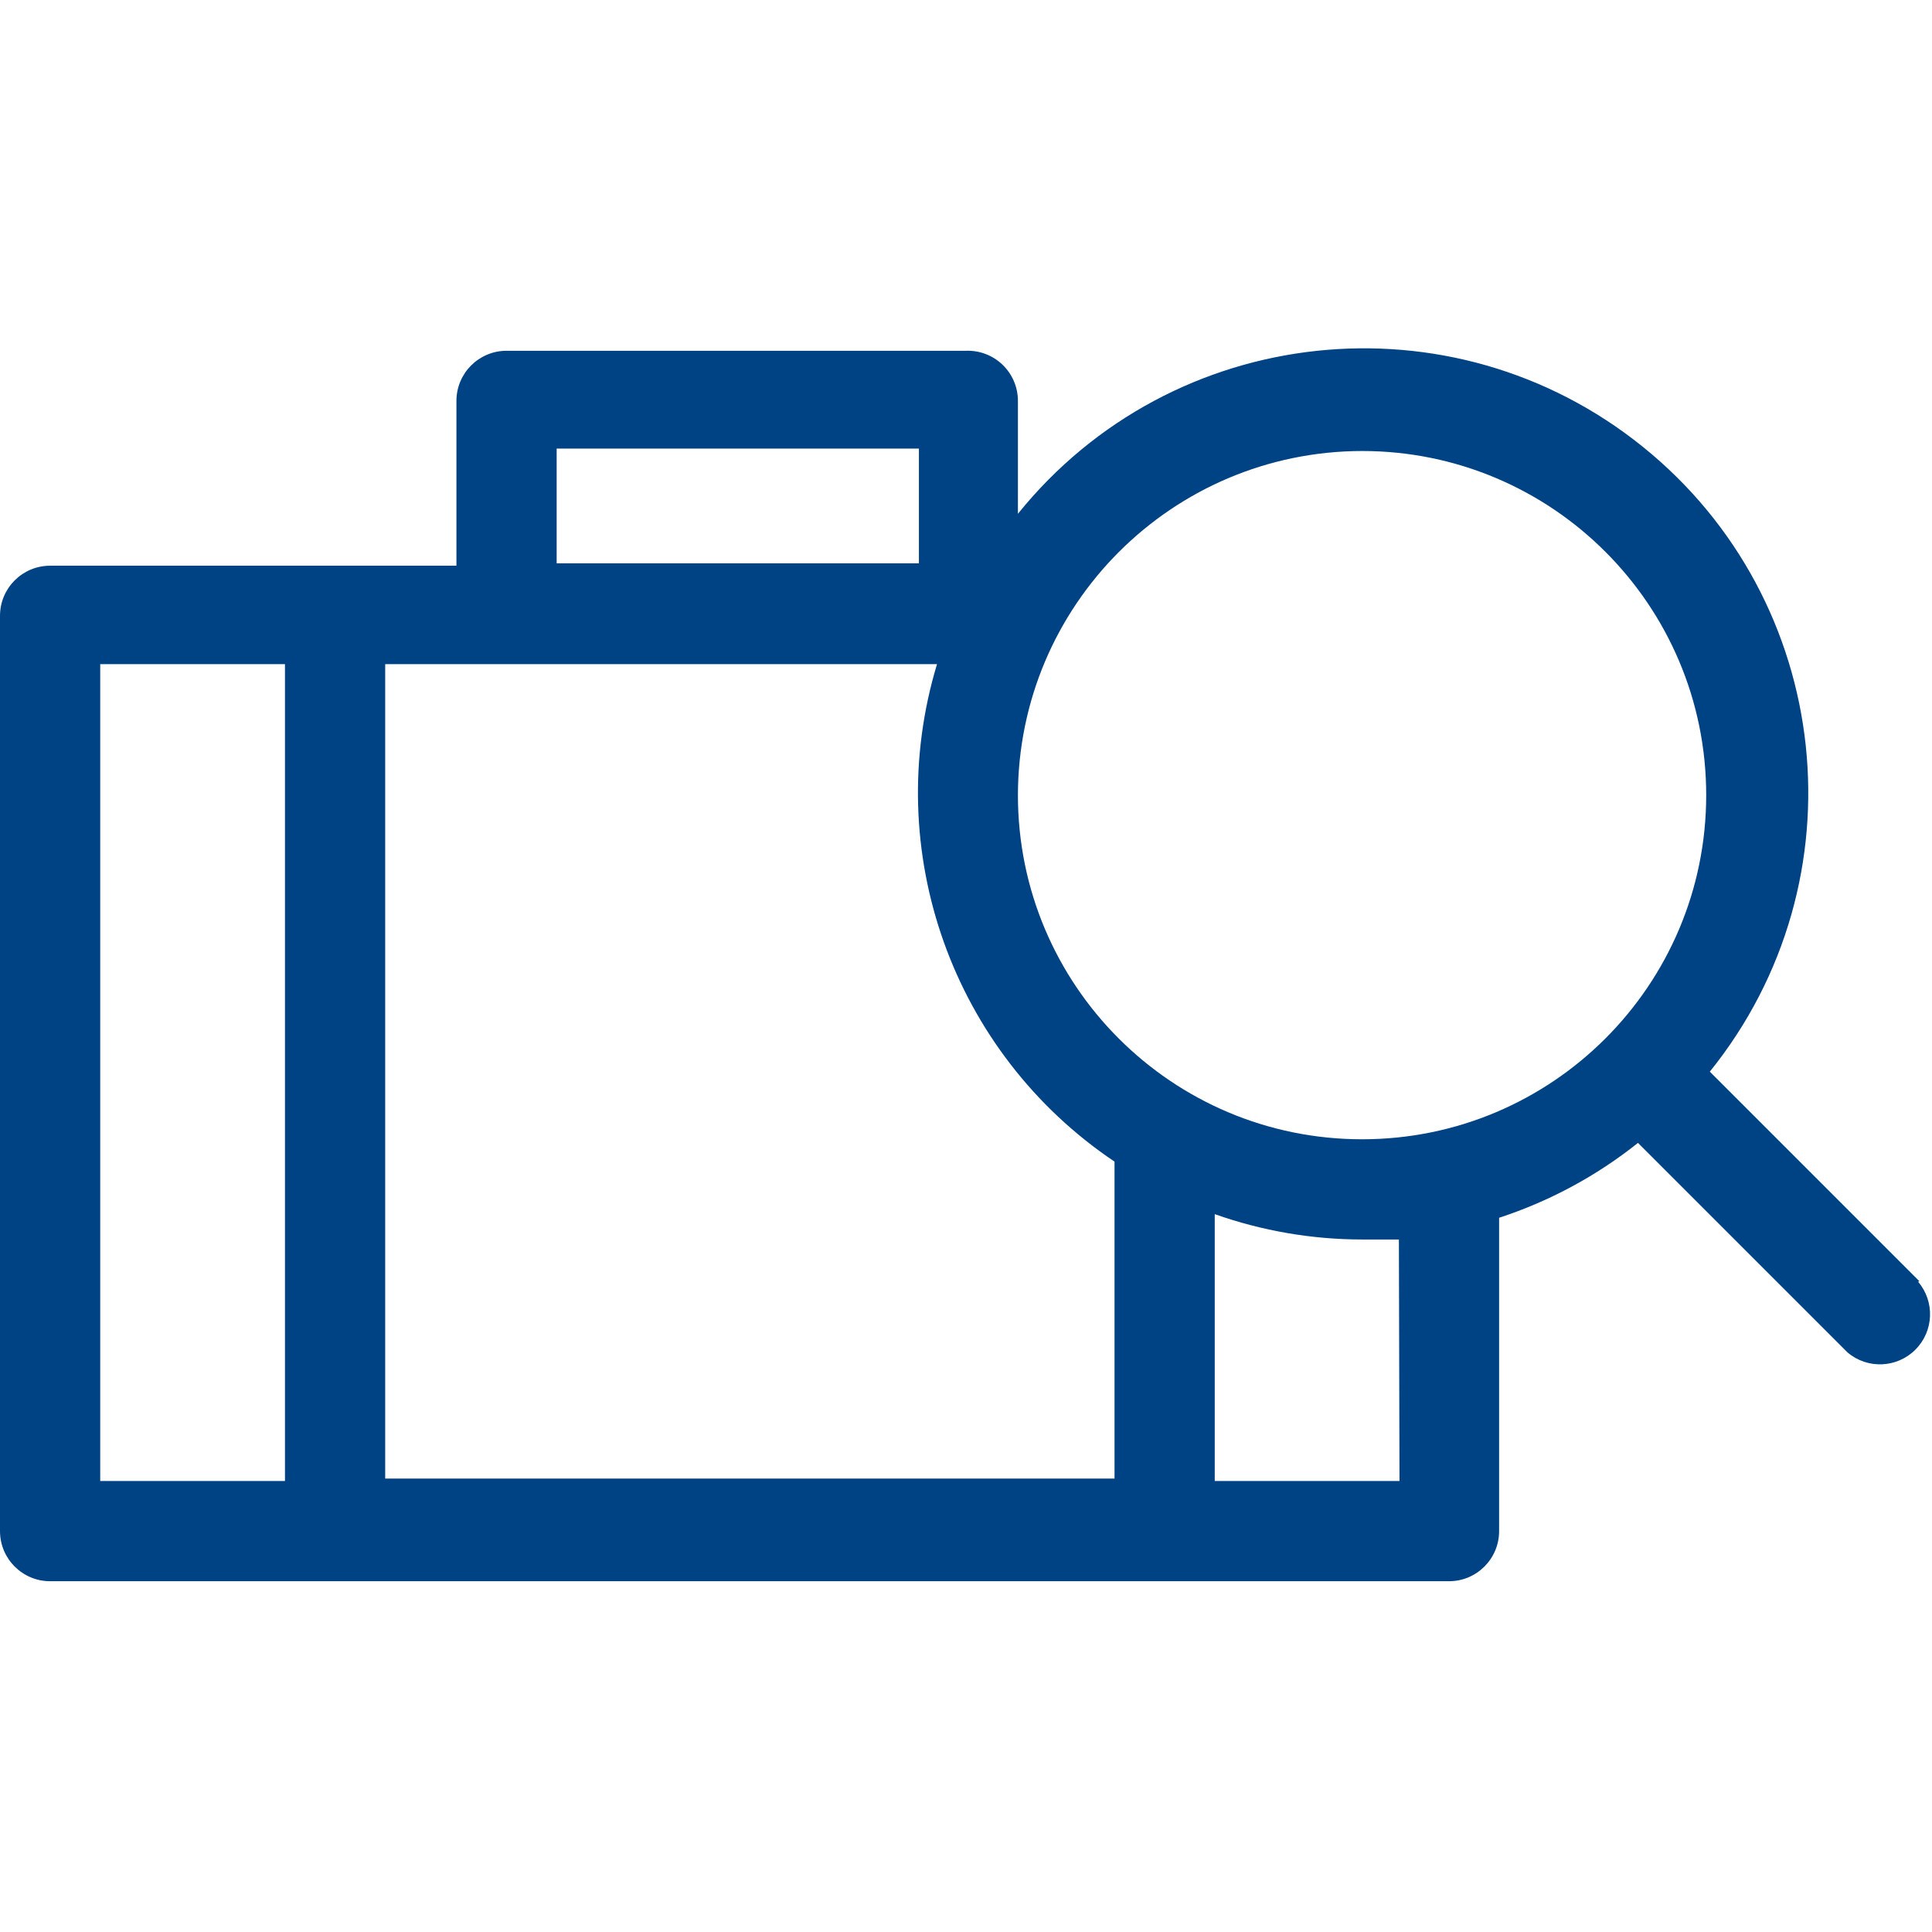
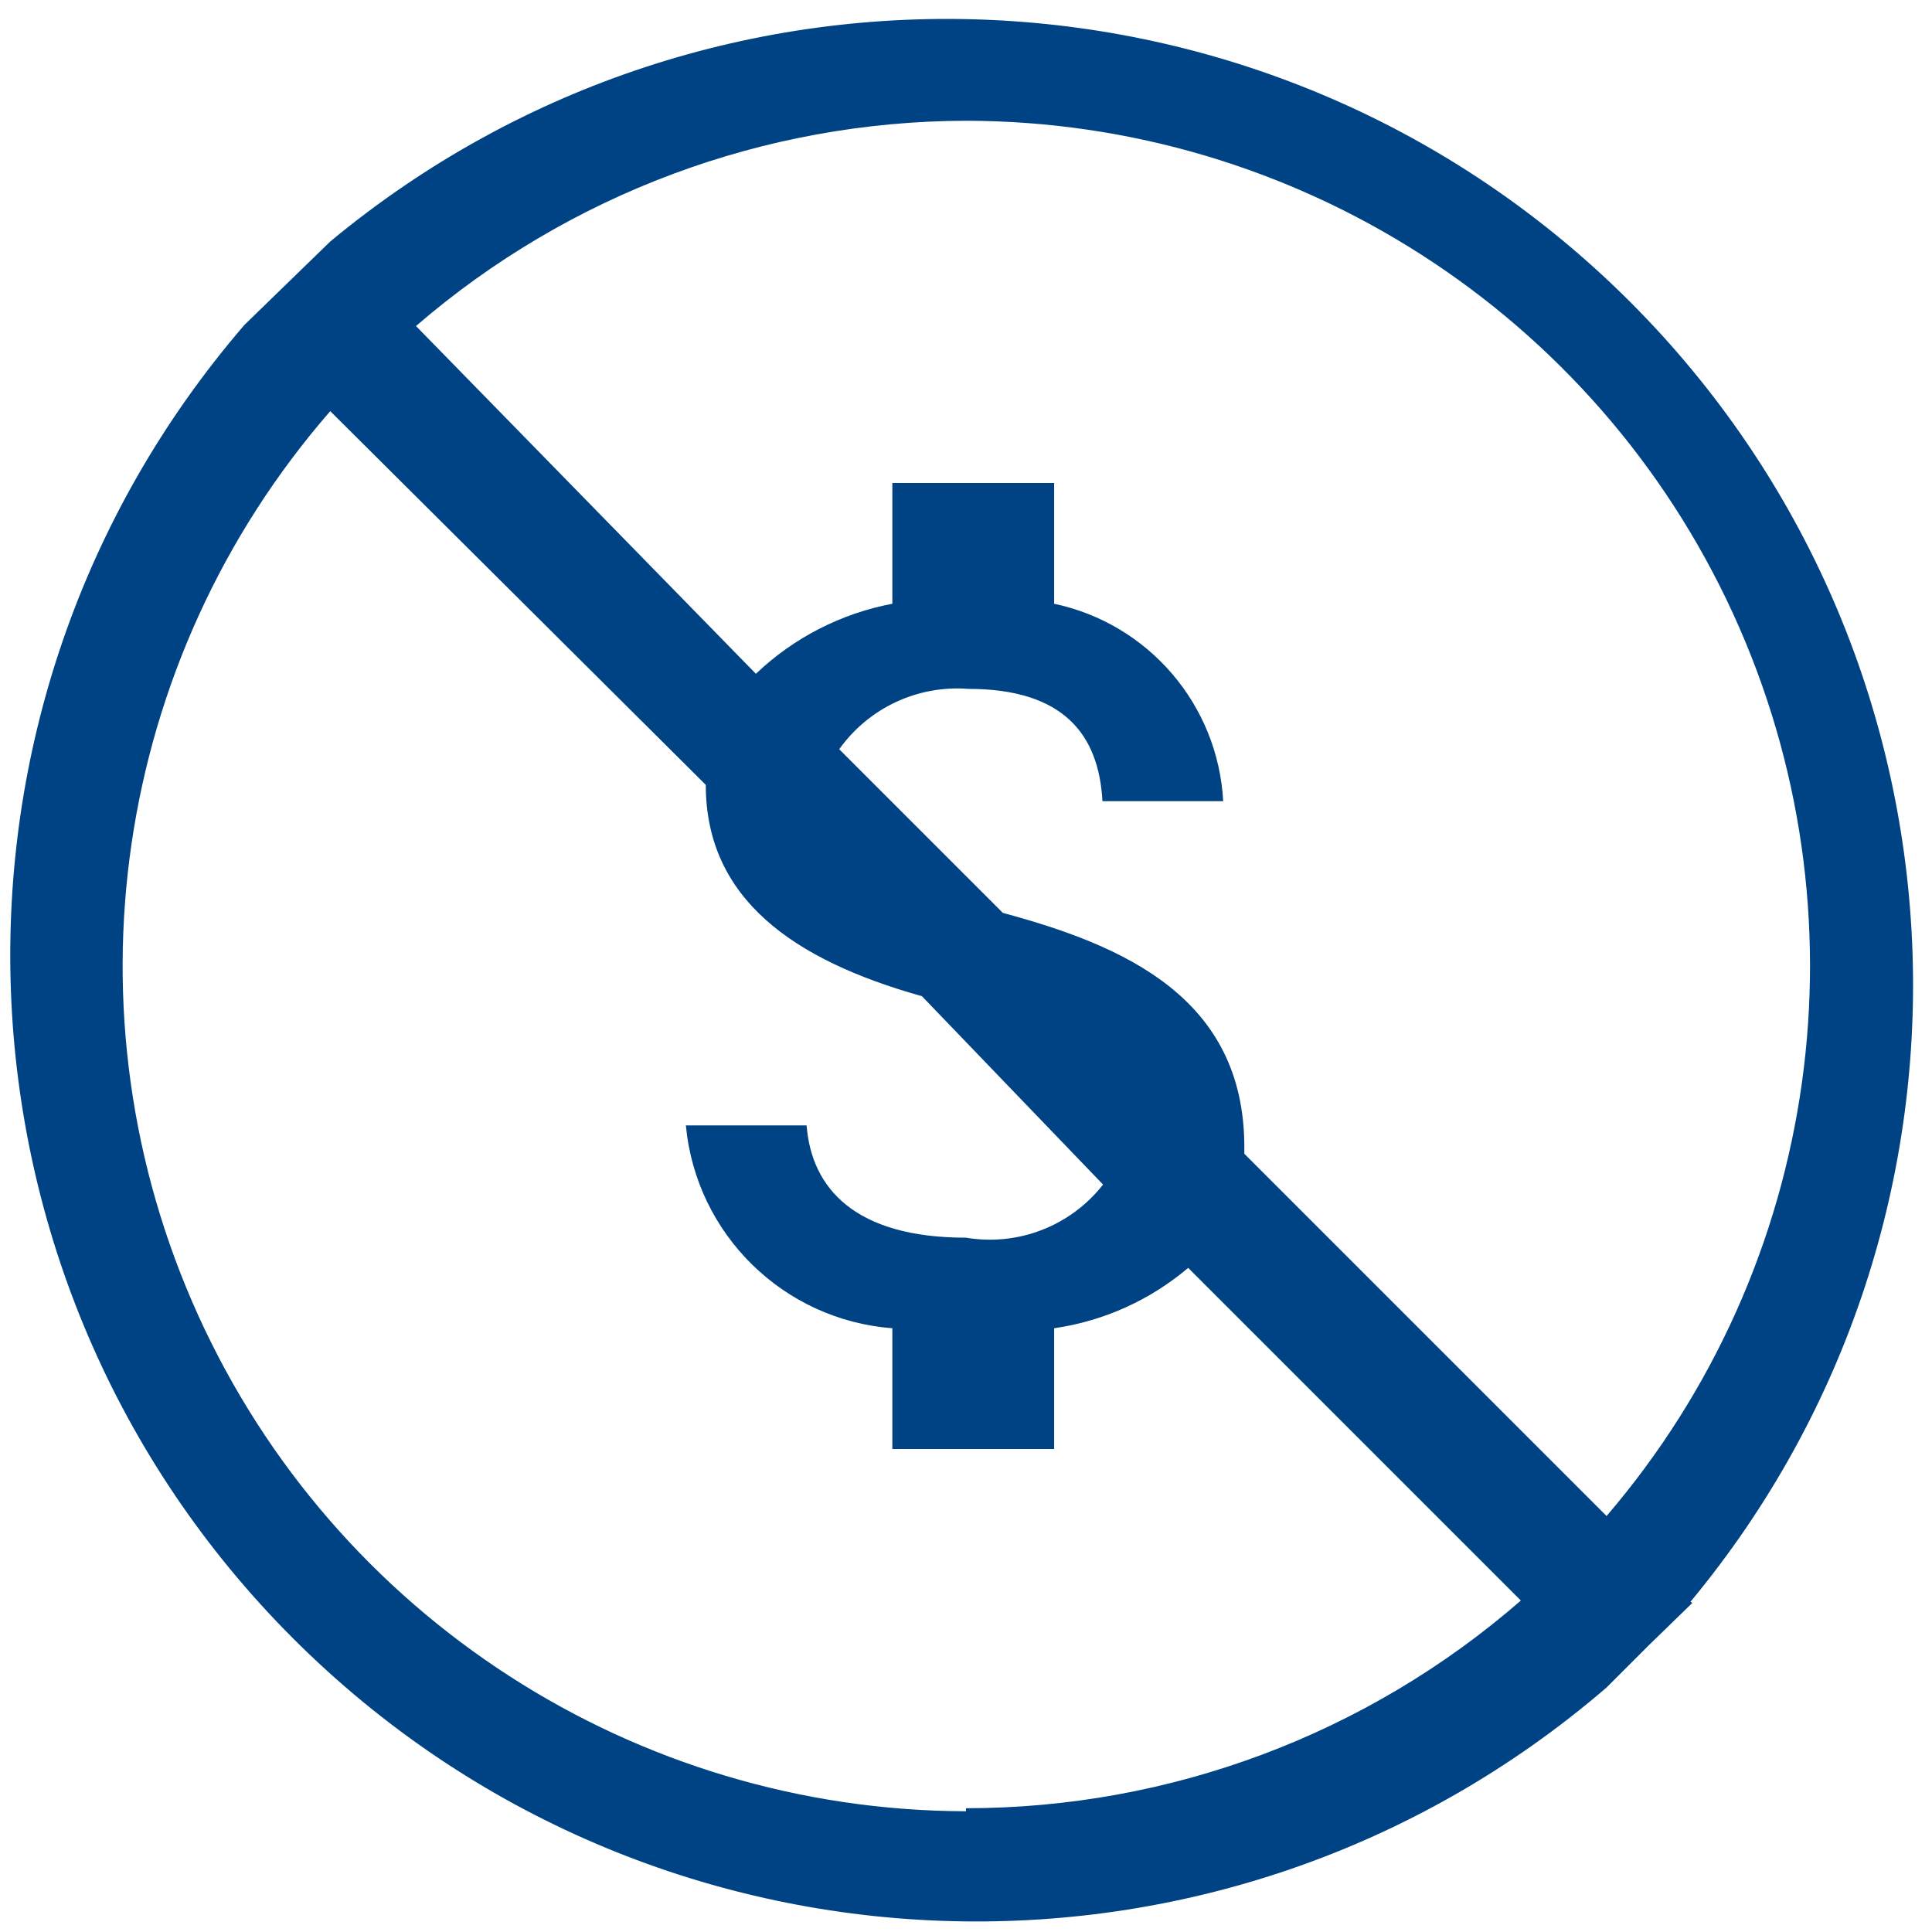
<svg xmlns="http://www.w3.org/2000/svg" viewBox="0 0 32 32">
  <defs>
    <style>.cls-1{fill:#004385;}</style>
  </defs>
-   <path id="inspection" class="cls-1" d="M31.79,21.22l-3.47-3.47A7.36,7.36,0,0,0,16.86,8.51V6.64A.83.83,0,0,0,16,5.81H8.39a.83.83,0,0,0-.83.83V9.37H.83a.83.83,0,0,0-.83.83V25.36a.83.83,0,0,0,.83.83H24a.83.83,0,0,0,.83-.83V20.17a7.35,7.35,0,0,0,2.3-1.24l3.47,3.47a.83.83,0,0,0,1.17-1.17ZM22.56,7.47a5.7,5.7,0,1,1-5.7,5.7h0A5.71,5.71,0,0,1,22.56,7.47ZM8.39,11h7.13a7.36,7.36,0,0,0,2.94,8.24v5.25H6.38V11Zm.83-3.57h6v1.9h-6ZM1.66,11H4.72V24.53H1.66ZM23.18,24.53H20.12V20.11a7.33,7.33,0,0,0,2.44.42l.61,0Z" />
+   <path class="cls-1" d="M28,26.53A16,16,0,0,0,5.47,4h0L4.05,5.38h0A16,16,0,0,0,26.61,27.95h0l.7-.7h0l.72-.7ZM16,2A14,14,0,0,1,26.61,25.11l-6-6V19c0-2.48-2-3.34-4-3.88L13.9,12.41a2.4,2.4,0,0,1,2.14-1c1.58,0,2.16.76,2.22,1.86h2A3.54,3.54,0,0,0,17.46,10V8H14.78v2a4.49,4.49,0,0,0-2.26,1.16L6.89,5.4A14,14,0,0,1,16,2Zm0,28A14,14,0,0,1,5.47,6.81L11.69,13h0c0,1.88,1.44,2.9,3.58,3.5l3,3.12A2.38,2.38,0,0,1,16,20.5c-1.84,0-2.56-.82-2.64-1.86h-2A3.72,3.72,0,0,0,14.78,22v2h2.68V22a4.41,4.41,0,0,0,2.22-1l5.51,5.51A14,14,0,0,1,16,29.95Z" />
</svg>
